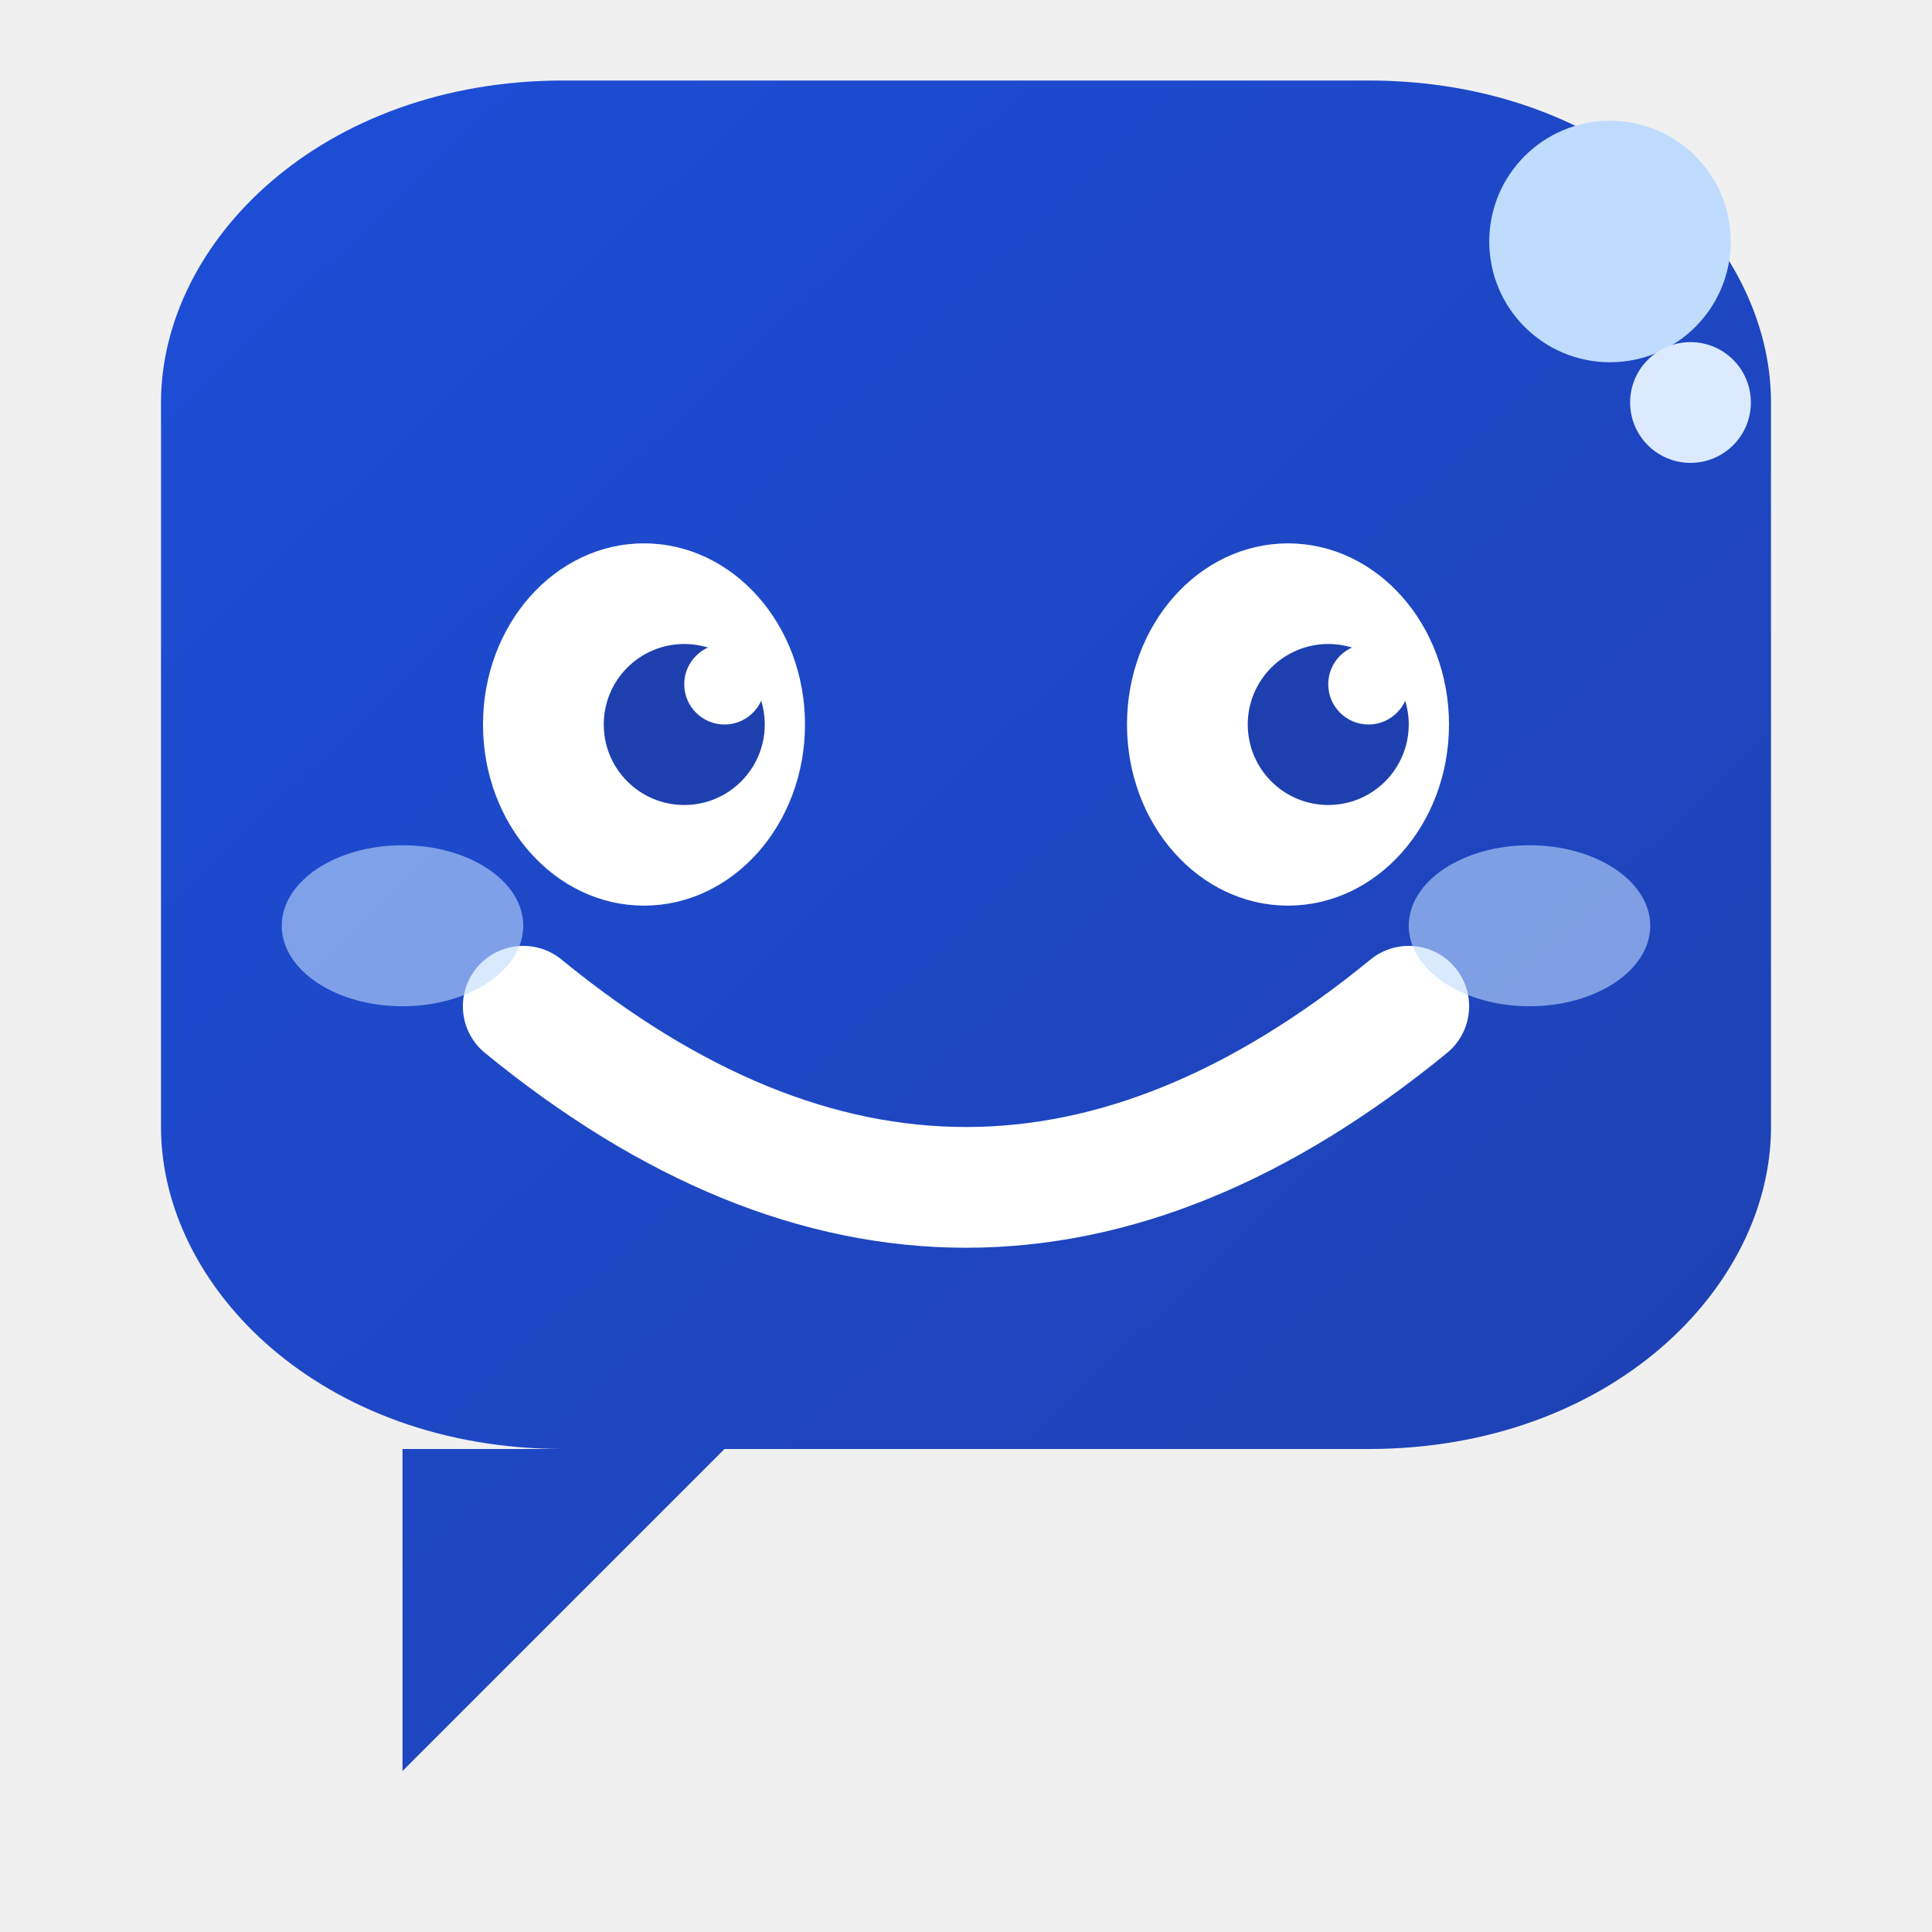
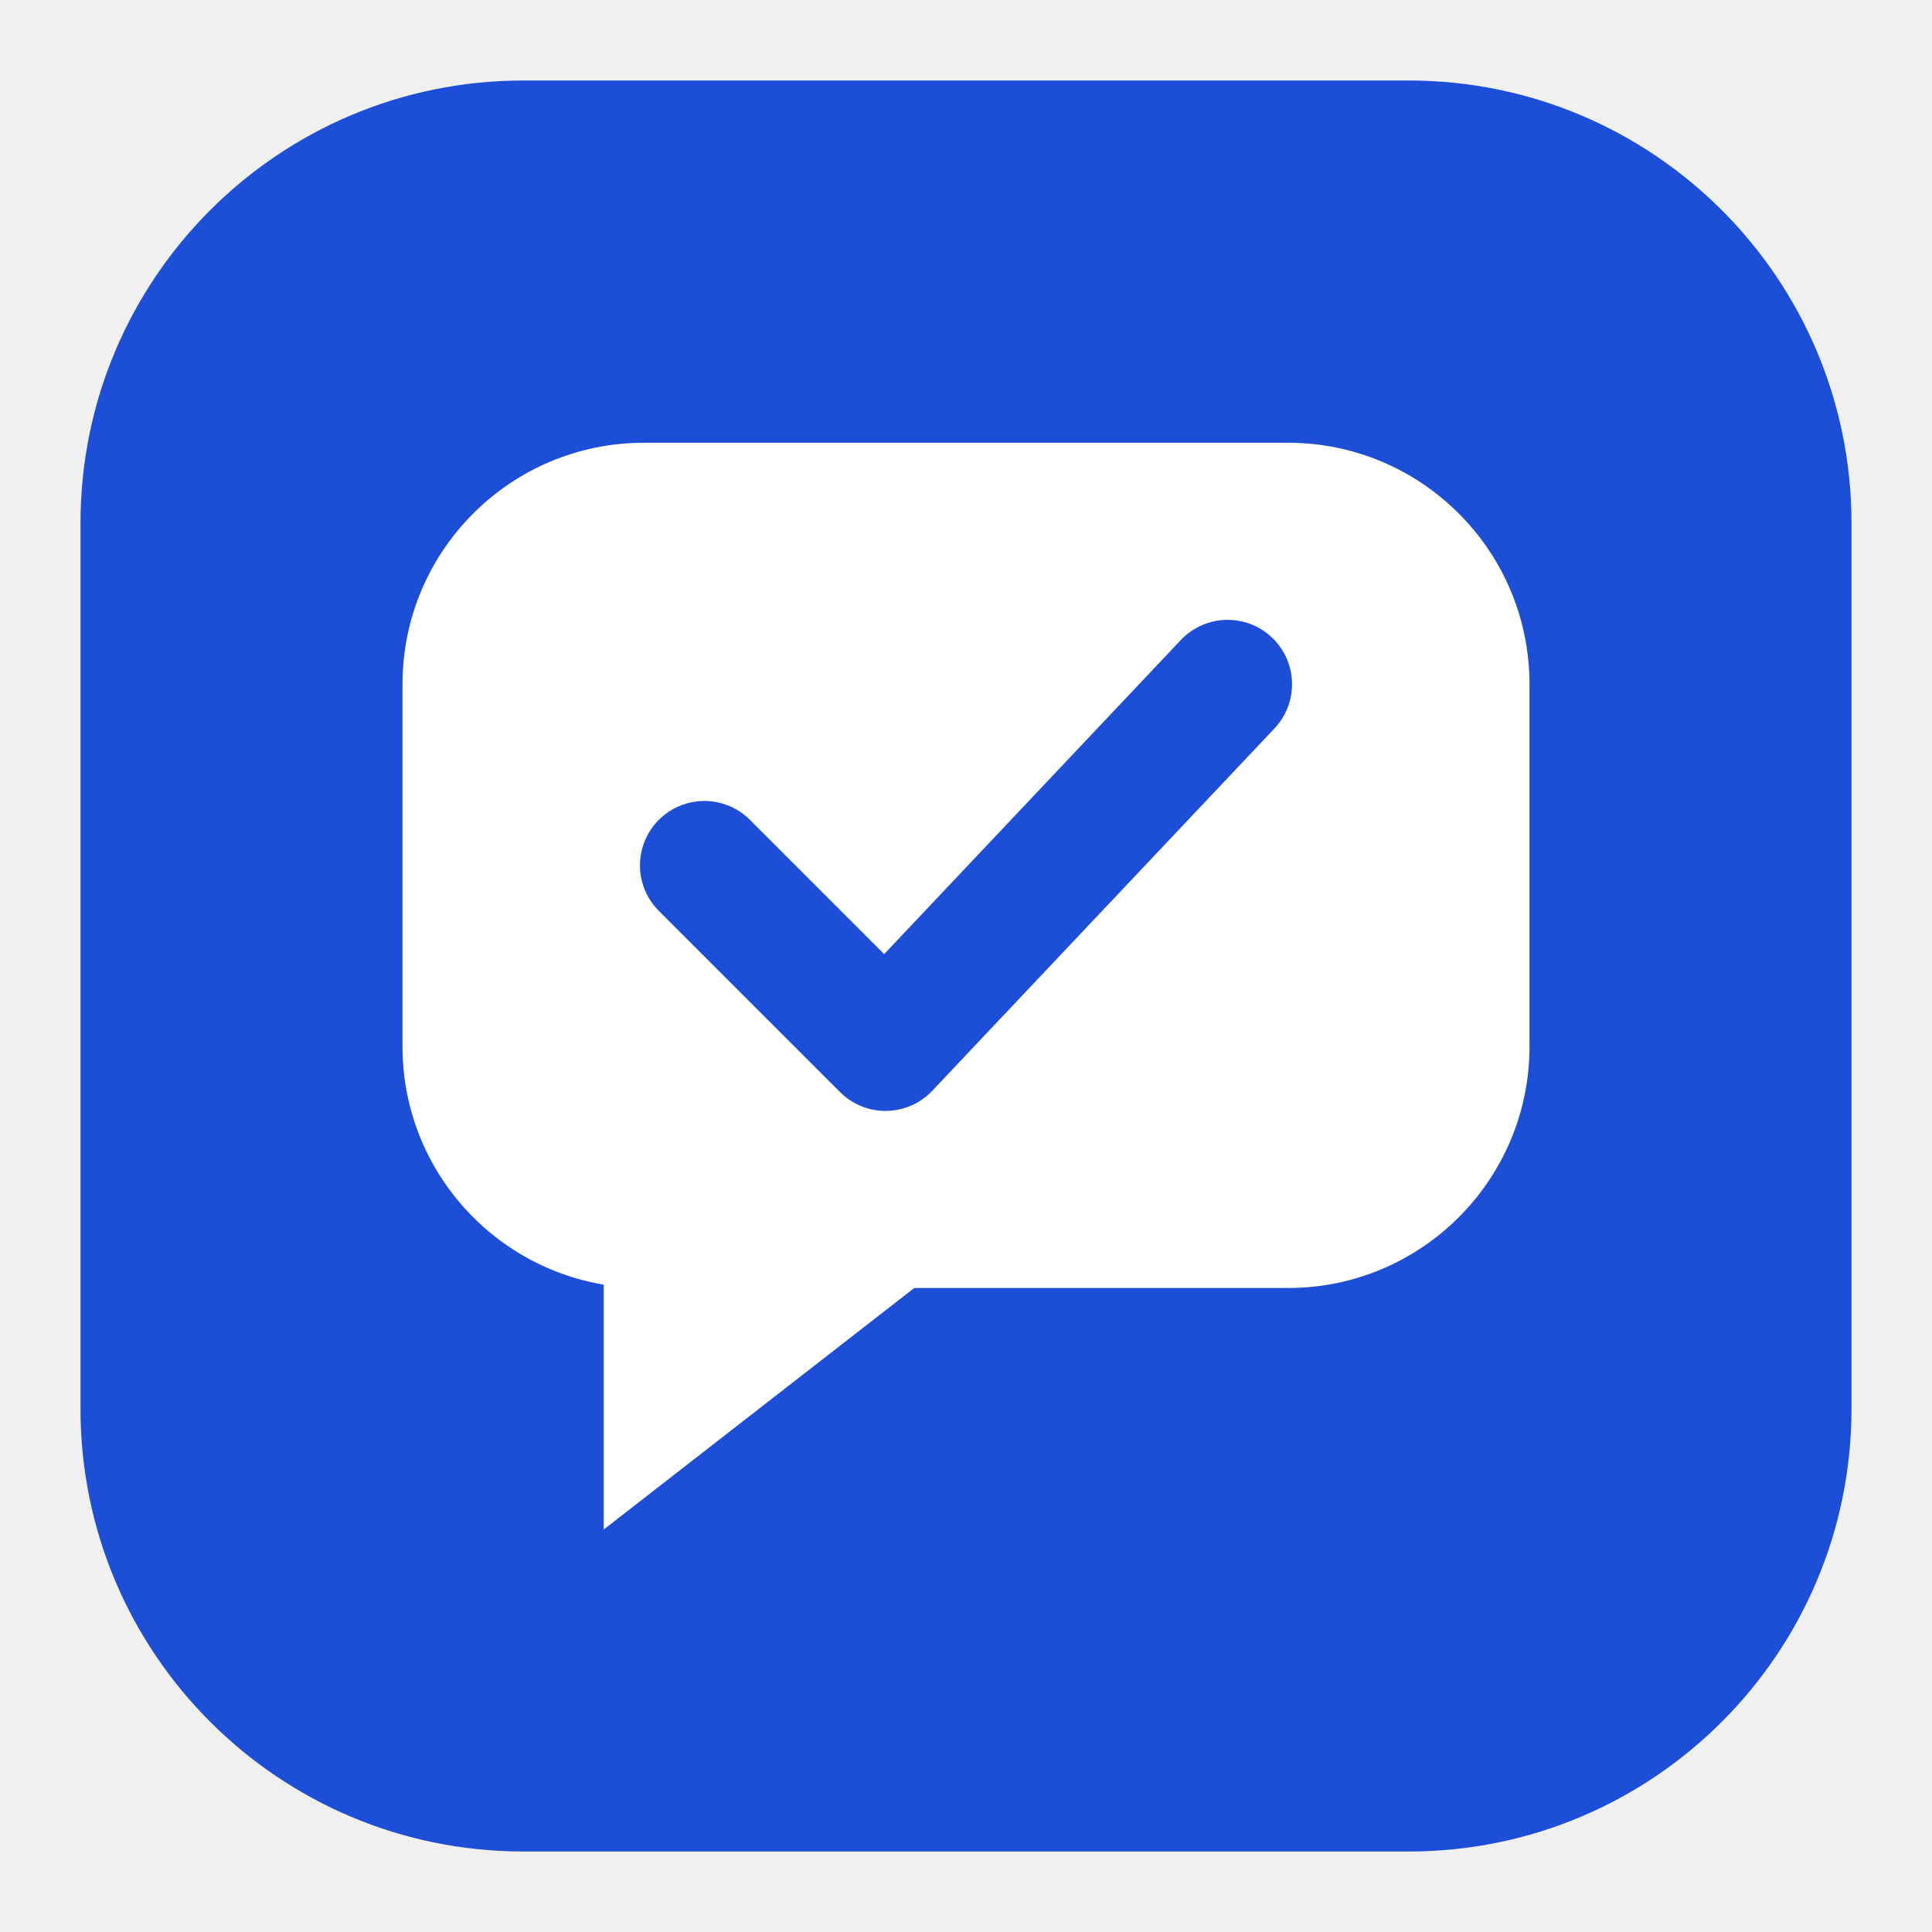
<svg xmlns="http://www.w3.org/2000/svg" viewBox="0 0 48 48" fill="none">
-   <path d="M4 10 C4 6, 8 2, 14 2 L34 2 C40 2, 44 6, 44 10 L44 28 C44 32, 40 36, 34 36 L18 36 L10 44 L10 36 L14 36 C8 36, 4 32, 4 28 Z" fill="url(#logoGrad)" />
-   <circle cx="40" cy="6" r="3" fill="#bfdbfe" />
-   <circle cx="42" cy="10" r="1.5" fill="#dbeafe" />
-   <ellipse cx="16" cy="18" rx="4" ry="4.5" fill="white" />
-   <circle cx="17" cy="18" r="2" fill="#1e40af" />
-   <circle cx="18" cy="17" r="1" fill="white" />
-   <ellipse cx="32" cy="18" rx="4" ry="4.5" fill="white" />
-   <circle cx="33" cy="18" r="2" fill="#1e40af" />
-   <circle cx="34" cy="17" r="1" fill="white" />
-   <path d="M13 25 Q24 34, 35 25" stroke="white" stroke-width="3" stroke-linecap="round" fill="none" />
-   <ellipse cx="10" cy="23" rx="3" ry="2" fill="#bfdbfe" opacity="0.6" />
-   <ellipse cx="38" cy="23" rx="3" ry="2" fill="#bfdbfe" opacity="0.6" />
-   <defs>
-     <linearGradient id="logoGrad" x1="4" y1="2" x2="44" y2="44" gradientUnits="userSpaceOnUse">
-       <stop stop-color="#1d4ed8" />
-       <stop offset="1" stop-color="#1e40af" />
-     </linearGradient>
-   </defs>
+   <rect x="2" y="2" width="44" height="44" rx="11" fill="#1d4ed8" />
+   <rect x="10" y="11" width="28" height="21" rx="6" fill="#ffffff" />
+   <path d="M15 29.5 L15 38 L24 31 Z" fill="#ffffff" />
+   <path d="M17.5 21.5 L22 26 L30.5 17" stroke="#1d4ed8" stroke-width="3.2" stroke-linecap="round" stroke-linejoin="round" />
</svg>
